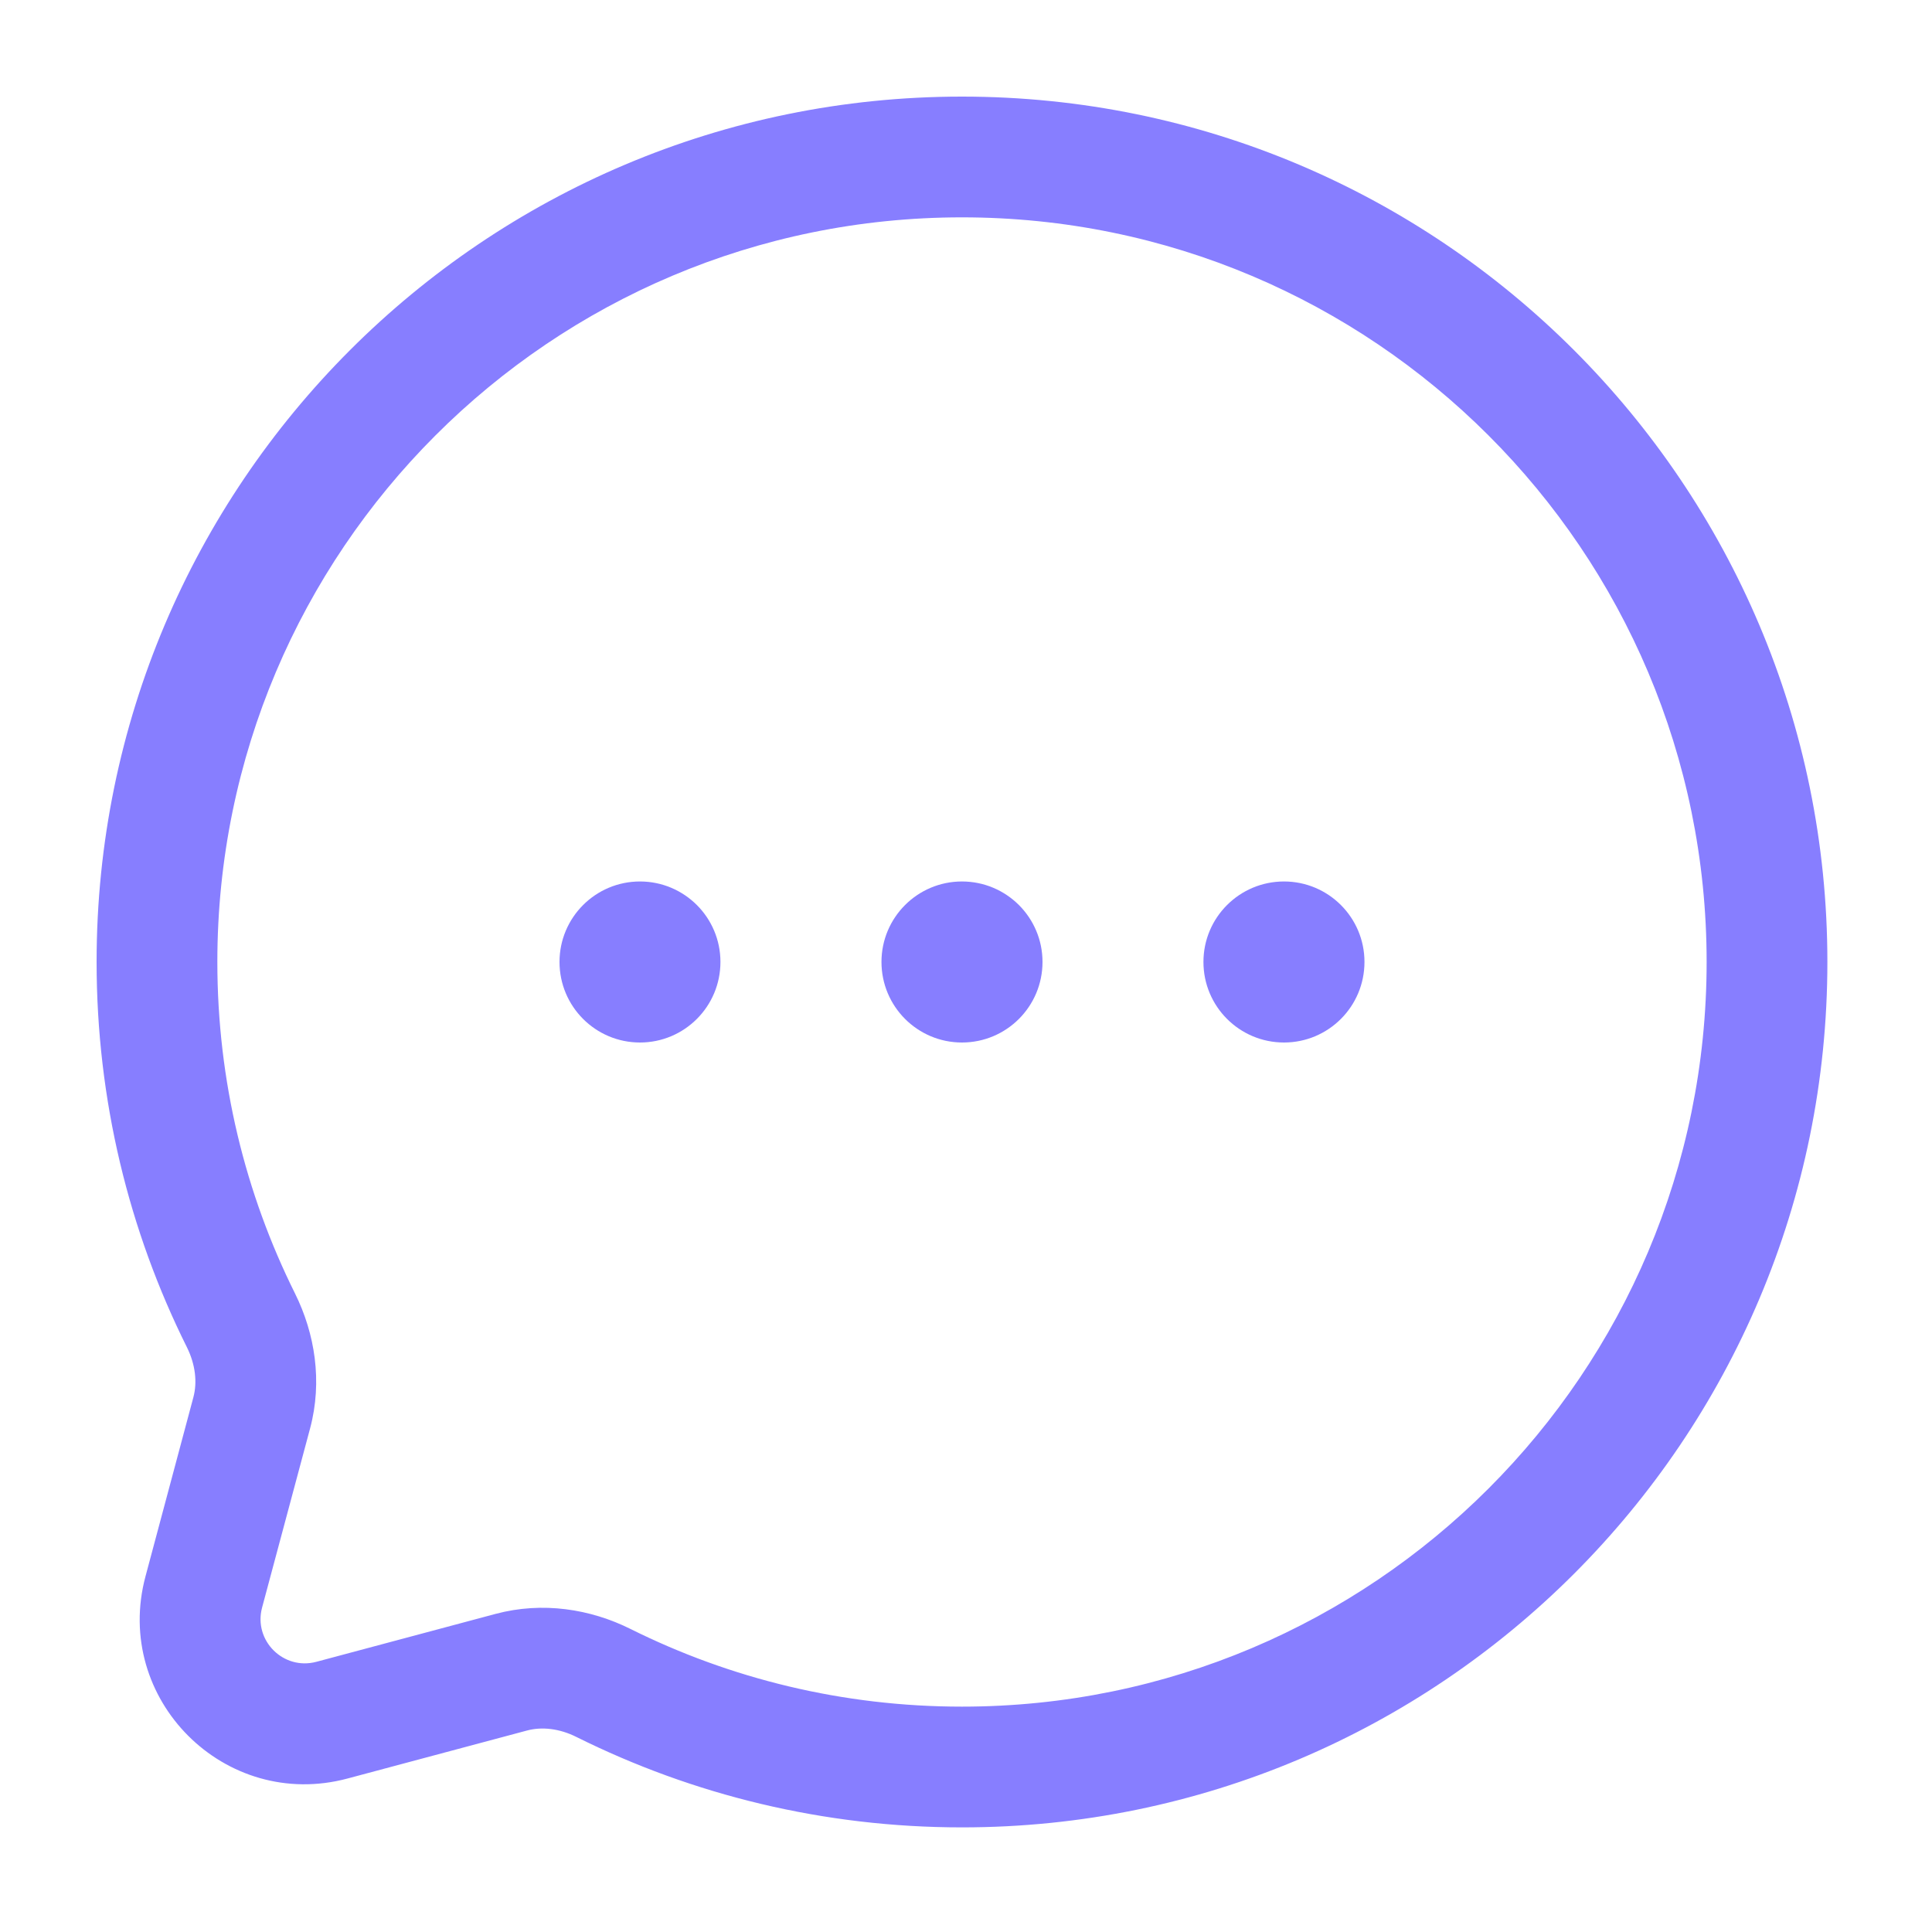
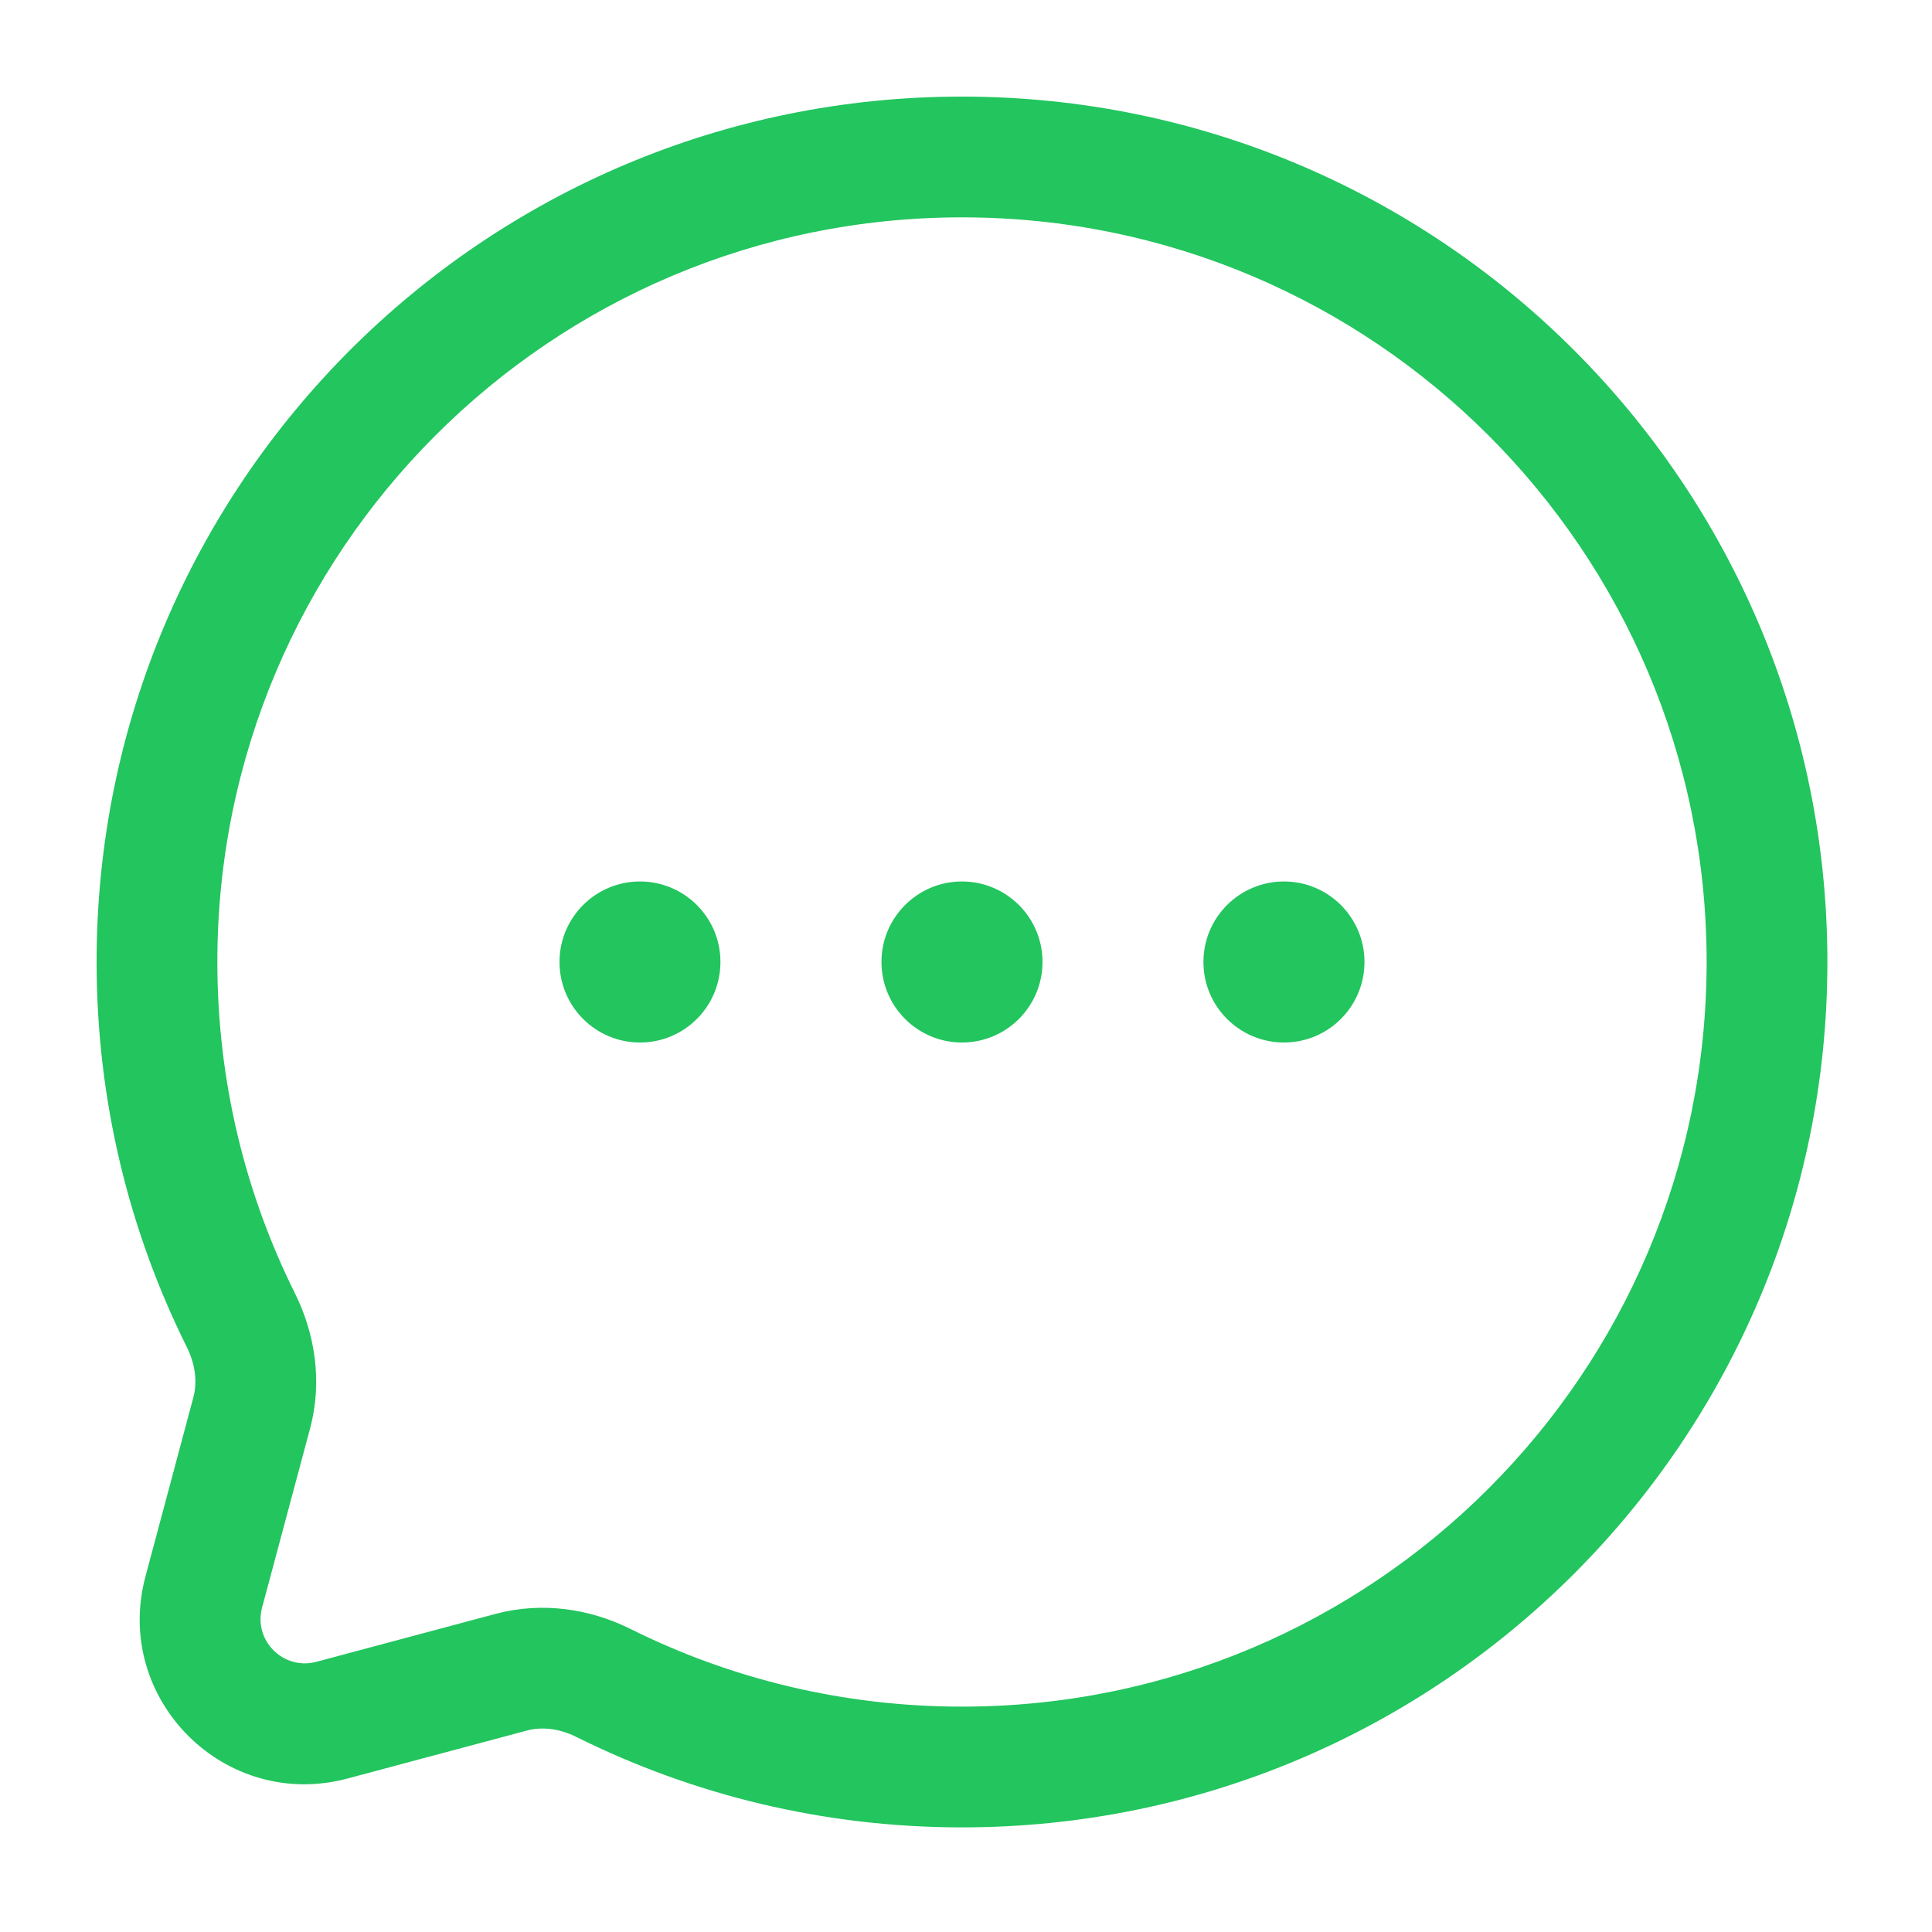
<svg xmlns="http://www.w3.org/2000/svg" width="20" height="20" viewBox="0 0 20 20" fill="none">
-   <path d="M7.458 9.958C7.458 10.419 7.085 10.792 6.625 10.792C6.165 10.792 5.792 10.419 5.792 9.958C5.792 9.498 6.165 9.125 6.625 9.125C7.085 9.125 7.458 9.498 7.458 9.958Z" fill="#877EFF" />
-   <path d="M10.792 9.958C10.792 10.419 10.419 10.792 9.958 10.792C9.498 10.792 9.125 10.419 9.125 9.958C9.125 9.498 9.498 9.125 9.958 9.125C10.419 9.125 10.792 9.498 10.792 9.958Z" fill="#877EFF" />
-   <path d="M14.125 9.958C14.125 10.419 13.752 10.792 13.292 10.792C12.831 10.792 12.458 10.419 12.458 9.958C12.458 9.498 12.831 9.125 13.292 9.125C13.752 9.125 14.125 9.498 14.125 9.958Z" fill="#877EFF" />
-   <path fill-rule="evenodd" clip-rule="evenodd" d="M18.917 9.958C18.917 5.011 14.906 1 9.958 1C5.011 1 1 5.011 1 9.958C1 11.39 1.336 12.745 1.935 13.947C2.024 14.127 2.043 14.31 2.002 14.464L1.506 16.319C1.166 17.589 2.328 18.751 3.598 18.411L5.453 17.915C5.607 17.873 5.79 17.892 5.969 17.982C7.171 18.58 8.526 18.917 9.958 18.917C14.906 18.917 18.917 14.906 18.917 9.958ZM9.958 2.25C14.216 2.25 17.667 5.701 17.667 9.958C17.667 14.216 14.216 17.667 9.958 17.667C8.724 17.667 7.559 17.377 6.527 16.863C6.112 16.656 5.616 16.577 5.13 16.707L3.275 17.203C2.934 17.294 2.622 16.983 2.713 16.642L3.21 14.787C3.34 14.3 3.26 13.805 3.054 13.39C2.54 12.357 2.25 11.193 2.25 9.958C2.25 5.701 5.701 2.25 9.958 2.25Z" fill="#877EFF" />
+   <path d="M7.458 9.958C7.458 10.419 7.085 10.792 6.625 10.792C6.165 10.792 5.792 10.419 5.792 9.958C5.792 9.498 6.165 9.125 6.625 9.125C7.085 9.125 7.458 9.498 7.458 9.958Z" fill="#22C55E" />
+   <path d="M10.792 9.958C10.792 10.419 10.419 10.792 9.958 10.792C9.498 10.792 9.125 10.419 9.125 9.958C9.125 9.498 9.498 9.125 9.958 9.125C10.419 9.125 10.792 9.498 10.792 9.958Z" fill="#22C55E" />
+   <path d="M14.125 9.958C14.125 10.419 13.752 10.792 13.292 10.792C12.831 10.792 12.458 10.419 12.458 9.958C12.458 9.498 12.831 9.125 13.292 9.125C13.752 9.125 14.125 9.498 14.125 9.958Z" fill="#22C55E" />
+   <path fill-rule="evenodd" clip-rule="evenodd" d="M18.917 9.958C18.917 5.011 14.906 1 9.958 1C5.011 1 1 5.011 1 9.958C1 11.39 1.336 12.745 1.935 13.947C2.024 14.127 2.043 14.31 2.002 14.464L1.506 16.319C1.166 17.589 2.328 18.751 3.598 18.411L5.453 17.915C5.607 17.873 5.79 17.892 5.969 17.982C7.171 18.58 8.526 18.917 9.958 18.917C14.906 18.917 18.917 14.906 18.917 9.958ZM9.958 2.25C14.216 2.25 17.667 5.701 17.667 9.958C17.667 14.216 14.216 17.667 9.958 17.667C8.724 17.667 7.559 17.377 6.527 16.863C6.112 16.656 5.616 16.577 5.13 16.707L3.275 17.203C2.934 17.294 2.622 16.983 2.713 16.642L3.21 14.787C3.34 14.3 3.26 13.805 3.054 13.39C2.54 12.357 2.25 11.193 2.25 9.958C2.25 5.701 5.701 2.25 9.958 2.25Z" fill="#22C55E" />
</svg>
